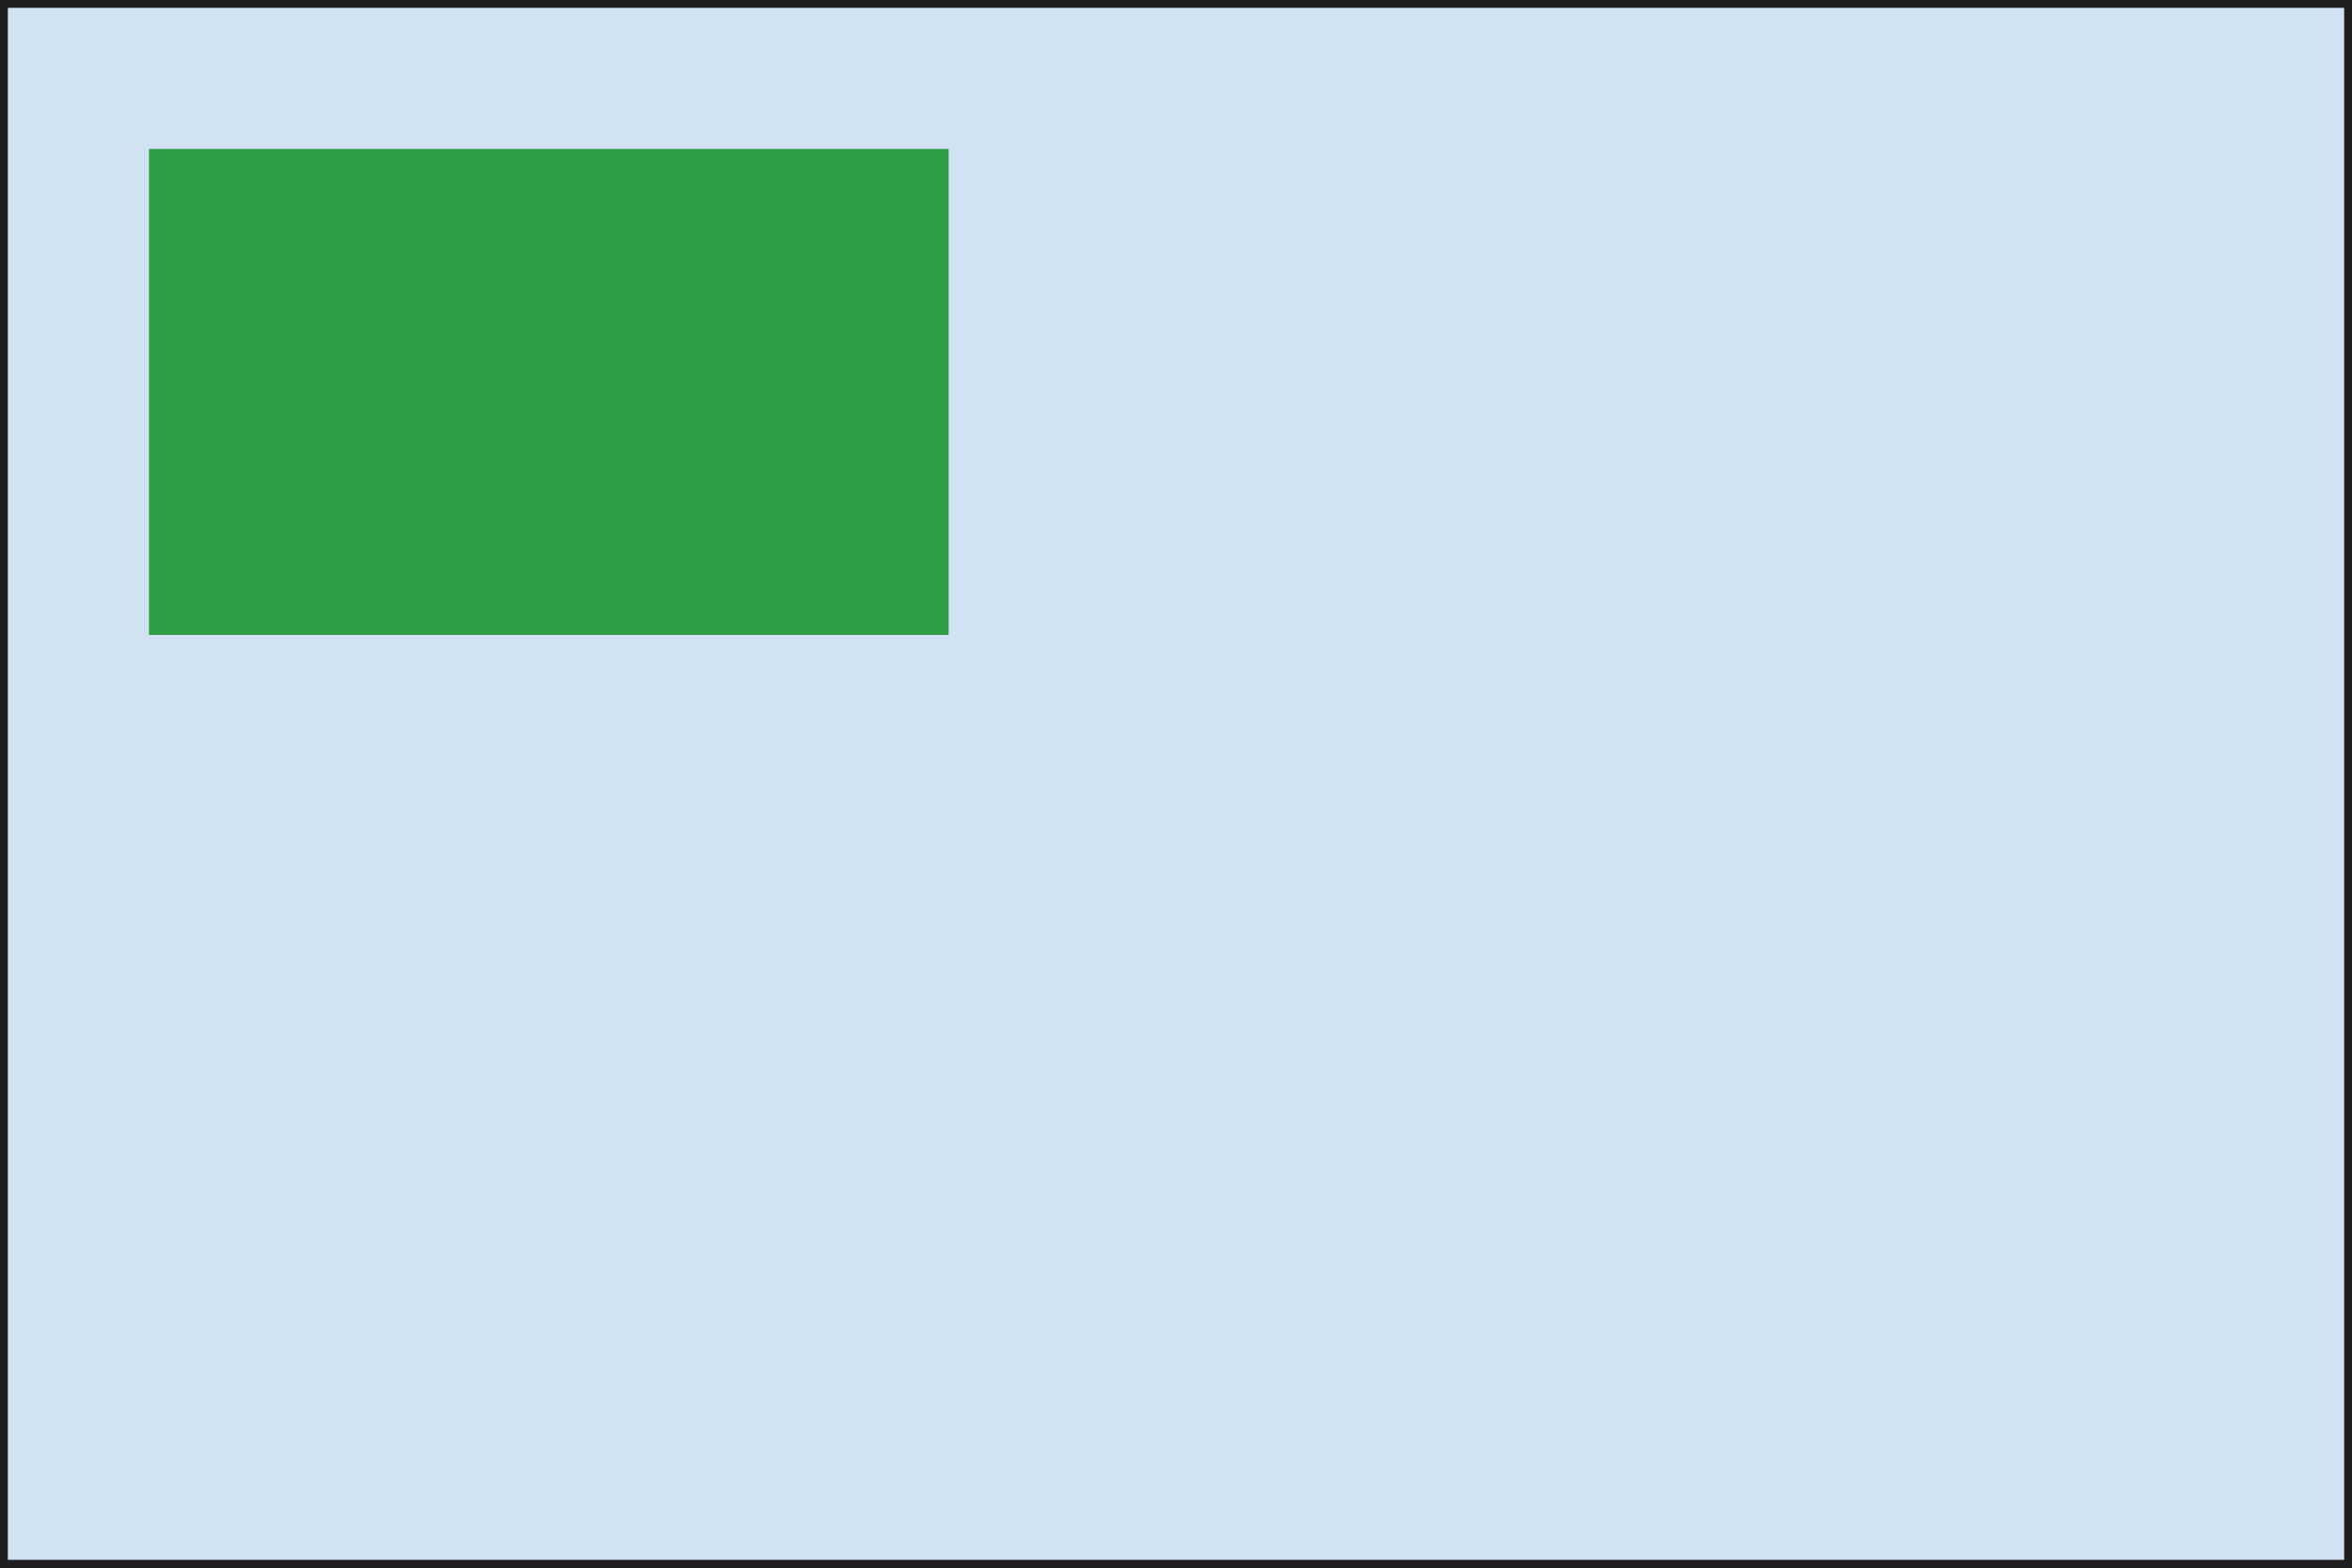
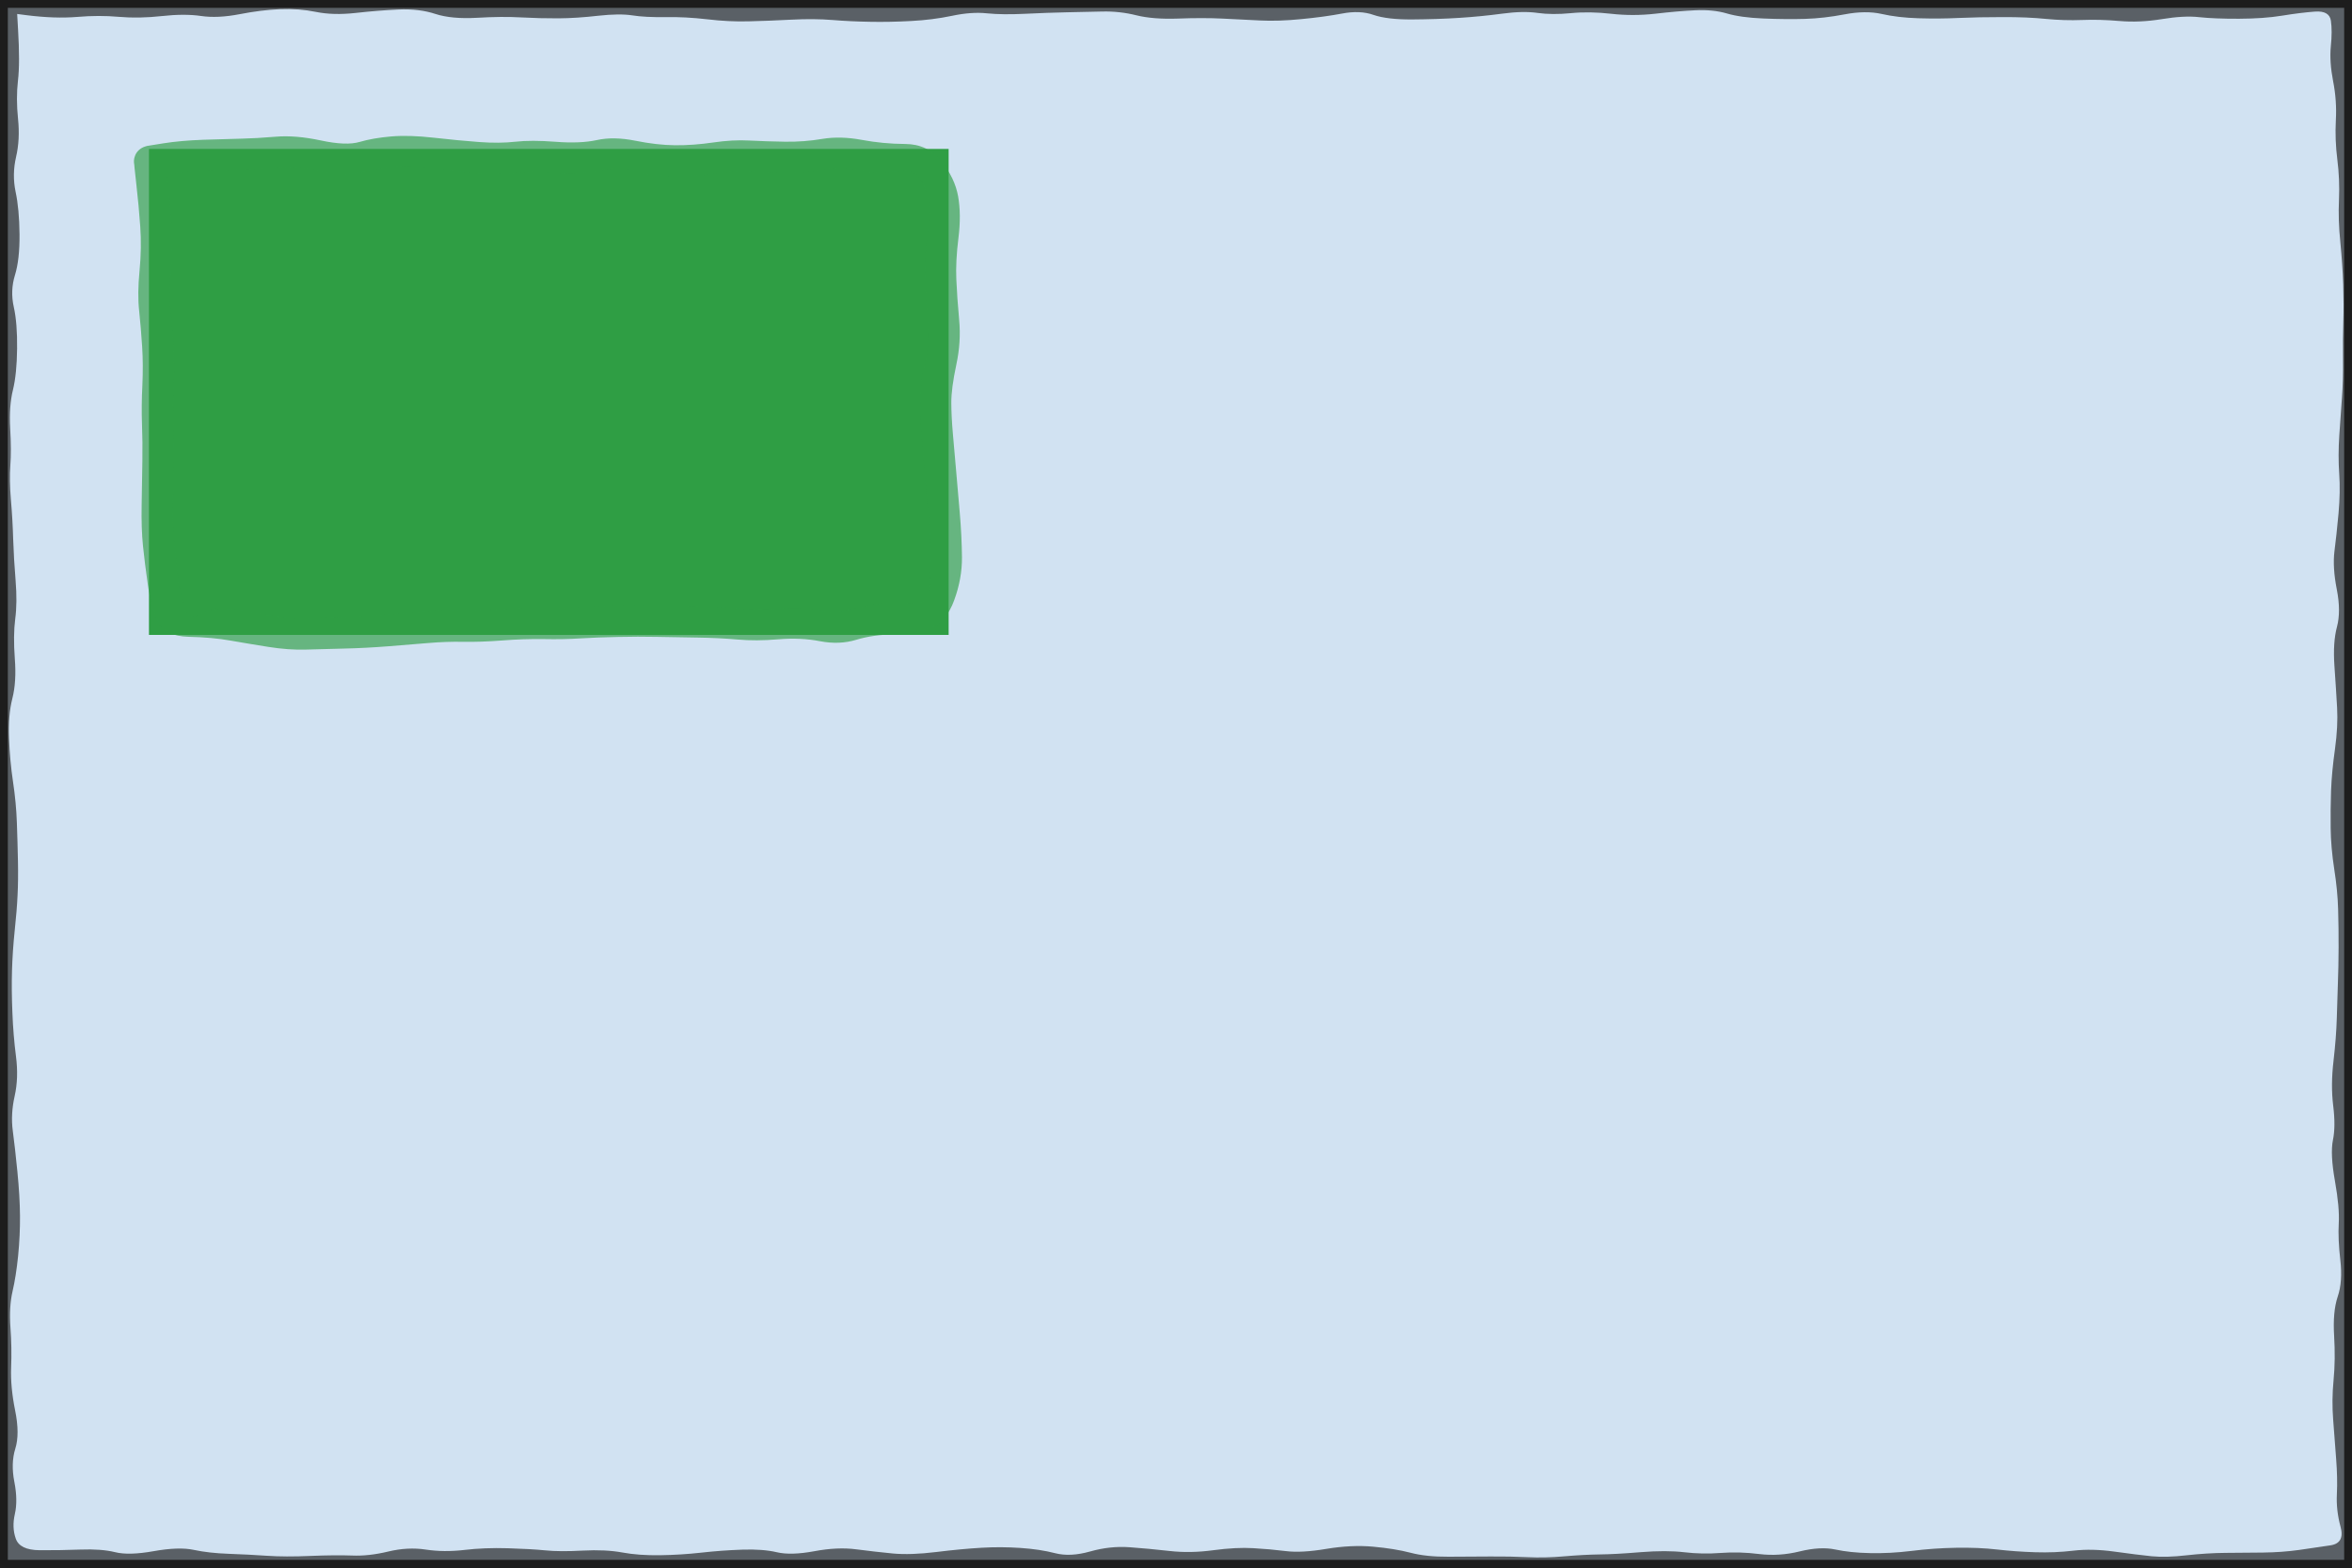
<svg xmlns="http://www.w3.org/2000/svg" viewBox="0 0 300 200">
  <path d="M 0 0 L 300 0 L 300 200 L 0 200 Z" fill="rgba(25, 113, 194, 0.2)" stroke="#1e1e1e" stroke-width="2" />
+   <path d="M 0.3 -2.49 Q 0.3 -2.49 3.89 -2.03 7.48 -1.58 9.88 -1.82 12.28 -2.06 15.17 -1.84 18.06 -1.62 20.58 -1.93 23.1 -2.24 25.66 -1.93 28.22 -1.62 30.37 -2.13 32.52 -2.64 35.22 -2.78 37.93 -2.92 40.57 -2.44 43.21 -1.96 45.47 -2.3 47.73 -2.64 50.56 -2.76 53.38 -2.89 56.02 -2.14 58.66 -1.38 61.21 -1.65 63.75 -1.91 66.42 -1.78 69.08 -1.64 71.31 -1.66 73.55 -1.68 76.07 -1.97 78.58 -2.27 80.7 -2.01 82.81 -1.75 85.08 -1.81 87.36 -1.86 90.39 -1.52 93.42 -1.18 95.67 -1.26 97.92 -1.34 100.76 -1.49 103.6 -1.63 106.21 -1.44 108.82 -1.25 111.17 -1.21 113.51 -1.17 116.11 -1.31 118.71 -1.45 120.92 -1.94 123.12 -2.42 125.65 -2.25 128.17 -2.09 130.79 -2.23 133.41 -2.37 135.87 -2.43 138.32 -2.48 140.54 -2.53 142.76 -2.57 145.35 -2 147.94 -1.42 150.57 -1.58 153.21 -1.74 155.89 -1.63 158.57 -1.51 160.91 -1.39 163.25 -1.27 165.87 -1.54 168.49 -1.82 170.71 -2.23 172.93 -2.63 175.46 -1.99 177.99 -1.35 180.61 -1.44 183.23 -1.54 185.96 -1.71 188.69 -1.89 191.24 -2.24 193.79 -2.58 196.12 -2.32 198.45 -2.06 200.39 -2.29 202.33 -2.53 205.52 -2.22 208.71 -1.9 211.08 -2.23 213.46 -2.55 215.91 -2.67 218.36 -2.79 220.71 -2.21 223.05 -1.63 225.49 -1.58 227.93 -1.52 230.21 -1.59 232.5 -1.66 234.9 -2.13 237.31 -2.61 240.06 -2.14 242.81 -1.68 245.15 -1.64 247.48 -1.59 249.82 -1.7 252.15 -1.81 255.36 -1.82 258.57 -1.83 261.13 -1.58 263.69 -1.34 265.67 -1.44 267.64 -1.54 270.43 -1.31 273.21 -1.08 275.57 -1.53 277.93 -1.97 280.38 -1.78 282.83 -1.58 285.77 -1.6 288.71 -1.62 290.74 -1.97 292.77 -2.32 296.15 -1.68 299.52 -1.03 300.41 0.88 301.3 2.8 301.2 5.44 301.1 8.09 301.54 10.07 301.99 12.05 301.9 15.02 301.81 18 302.11 20.18 302.42 22.36 302.32 25.27 302.22 28.18 302.49 30.75 302.77 33.31 302.87 36.05 302.96 38.78 302.89 41.1 302.82 43.42 302.85 45.96 302.88 48.51 302.71 50.85 302.54 53.2 302.37 55.8 302.21 58.41 302.36 60.43 302.52 62.44 302.26 65.55 302 68.67 301.74 70.74 301.48 72.81 302 75.06 302.52 77.31 301.99 80.05 301.46 82.79 301.71 85.21 301.96 87.63 302.09 90.02 302.23 92.42 301.8 95.71 301.38 99 301.31 101.18 301.25 103.36 301.28 105.71 301.31 108.06 301.71 110.51 302.11 112.96 302.2 115.62 302.3 118.29 302.29 120.85 302.28 123.41 302.2 125.53 302.12 127.66 302.06 130.05 301.99 132.44 301.62 135.65 301.25 138.86 301.57 141.02 301.89 143.19 301.52 145.5 301.15 147.81 301.75 150.57 302.36 153.34 302.27 155.78 302.19 158.22 302.49 160.68 302.79 163.14 302.08 165.76 301.38 168.38 301.63 170.78 301.89 173.18 301.63 176.08 301.38 178.98 301.58 181.16 301.78 183.34 301.97 185.83 302.15 188.31 302.06 190.59 301.96 192.86 301.4 196.33 300.83 199.8 298.6 200.55 296.37 201.31 294.01 201.65 291.64 202 288.98 202.05 286.31 202.1 283.92 202.11 281.53 202.13 279.13 202.41 276.72 202.7 274.48 202.52 272.24 202.34 269.27 201.92 266.31 201.51 264.47 201.79 262.63 202.08 259.8 202.01 256.96 201.95 254.45 201.67 251.93 201.39 249.31 201.45 246.69 201.51 244.12 201.84 241.55 202.17 238.72 202.13 235.9 202.08 233.74 201.63 231.59 201.18 229.76 201.8 227.94 202.43 224.7 202.17 221.47 201.92 219.45 202.1 217.43 202.29 214.77 202.01 212.11 201.73 209.24 202 206.37 202.27 204.21 202.31 202.04 202.34 199.72 202.55 197.41 202.75 194.92 202.65 192.44 202.55 190.04 202.56 187.64 202.58 184.77 202.6 181.89 202.62 179.42 202.03 176.95 201.45 174.51 201.26 172.06 201.06 169.35 201.57 166.64 202.08 164.1 201.84 161.56 201.61 159.52 201.49 157.48 201.37 154.92 201.75 152.36 202.13 149.25 201.84 146.14 201.55 143.77 201.37 141.4 201.19 139.42 201.84 137.44 202.49 134.65 202.03 131.86 201.58 129.62 201.44 127.38 201.3 125.16 201.45 122.93 201.6 119.78 201.98 116.63 202.37 113.95 202.16 111.28 201.96 108.83 201.63 106.39 201.31 103.97 201.84 101.55 202.37 99.05 201.95 96.55 201.53 94.39 201.66 92.23 201.78 89.78 202.06 87.33 202.34 84.43 202.4 81.53 202.45 79.07 202.03 76.6 201.61 74.1 201.79 71.6 201.97 69.48 201.78 67.37 201.59 64.53 201.51 61.7 201.43 59.37 201.72 57.05 202.01 54.32 201.65 51.59 201.3 49.8 201.85 48.02 202.41 45.36 202.39 42.71 202.37 39.63 202.5 36.54 202.63 34 202.47 31.45 202.31 28.97 202.22 26.49 202.13 24.3 201.68 22.12 201.23 19.6 201.8 17.08 202.38 14.63 201.94 12.17 201.51 9.94 201.65 7.7 201.79 4.19 201.26 0.68 200.73 -0.72 198.49 -2.13 196.24 -1.9 193.59 -1.67 190.94 -2.1 189.13 -2.54 187.32 -1.93 184.74 -1.33 182.15 -1.95 179.99 -2.57 177.82 -2.53 174.83 -2.48 171.83 -2.66 169.4 -2.84 166.96 -2.36 164.5 -1.88 162.04 -1.64 159.62 -1.41 157.2 -1.44 154.94 -1.47 152.67 -1.77 149.71 -2.07 146.76 -2.34 144.68 -2.62 142.6 -2.07 139.7 -1.53 136.79 -1.9 134.72 -2.26 132.64 -2.4 129.56 -2.53 126.47 -2.47 123.88 -2.4 121.28 -2.11 118.52 -1.83 115.75 -1.74 113.91 -1.66 112.08 -1.71 109.79 -1.76 107.51 -1.85 105.03 -1.94 102.54 -2.31 100.1 -2.69 97.66 -2.83 94.53 -2.96 91.4 -2.37 88.77 -1.78 86.14 -2.05 83.78 -2.32 81.41 -2.03 78.91 -1.75 76.41 -1.99 74.01 -2.22 71.61 -2.31 69.02 -2.39 66.42 -2.6 63.98 -2.81 61.54 -2.67 59.39 -2.53 57.24 -2.69 54.62 -2.85 52 -2.3 49.41 -1.75 46.82 -1.77 44.04 -1.78 41.27 -2.19 39.52 -2.6 37.77 -1.98 34.96 -1.35 32.14 -1.45 29.46 -1.54 26.78 -1.96 24.87 -2.38 22.96 -1.87 20.02 -1.36 17.07 -1.65 15.04 -1.95 13.01 -1.68 10.31 -1.42 7.61 -1.68 3.62 -1.95 -0.38 -1.91 -0.7 -1.88 -1.02 -1.75 -1.32 -1.62 -1.61 -1.4 -1.85 -1.17 -2.08 -0.89 -2.24 -0.61 -2.39 -0.29 -2.45 0.03 -2.5 0.35 -2.45 0.67 -2.4 0.96 -2.25 1.25 -2.1 1.47 -1.87 1.7 -1.64 1.83 -1.35 1.97 -1.05 2.01 -0.73 2.05 -0.41 1.98 -0.09 1.91 0.22 1.75 0.5 1.58 0.78 1.34 0.99 1.09 1.2 0.79 1.33 0.5 1.45 0.17 1.47 -0.15 1.49 -0.46 1.4 -0.78 1.32 -1.05 1.14 -1.31 0.96 -1.51 0.71 -1.71 0.45 -1.82 0.14 -1.92 -0.16 -1.92 -0.49 -1.93 -0.81 -1.83 -1.12 -1.73 -1.42 -1.53 -1.68 -1.34 -1.94 -1.07 -2.13 -0.81 -2.31 -0.49 -2.4 -0.18 -2.49 0.14 -2.47 0.46 -2.46 0.76 -2.34 1.07 -2.22 1.31 -2.02 1.56 -1.81 1.73 -1.53 1.9 -1.26 1.97 -0.94 2.05 -0.63 2.05 -0.63 2.05 -0.63 2.3 3.7 2.56 8.03 2.29 10.29 2.03 12.55 2.3 15.17 2.57 17.79 2.05 20.02 1.53 22.26 1.99 24.47 2.46 26.68 2.49 29.89 2.52 33.1 1.91 35.09 1.29 37.09 1.76 39.17 2.22 41.25 2.18 44.47 2.15 47.69 1.65 49.75 1.14 51.81 1.3 54.66 1.46 57.51 1.32 59.36 1.18 61.21 1.39 63.75 1.61 66.29 1.68 68.77 1.76 71.26 1.99 74.07 2.22 76.88 1.94 78.97 1.67 81.07 1.89 84.03 2.12 86.99 1.57 89.13 1.03 91.27 1.15 94.16 1.26 97.06 1.66 99.73 2.06 102.4 2.15 104.91 2.24 107.43 2.29 109.85 2.34 112.26 2.24 114.21 2.15 116.16 1.87 118.78 1.6 121.39 1.53 123.85 1.46 126.3 1.58 129.18 1.69 132.06 2.04 134.78 2.39 137.51 1.87 139.83 1.35 142.14 1.63 144.25 1.91 146.36 2.22 149.49 2.53 152.63 2.55 155.11 2.57 157.59 2.31 160.23 2.04 162.86 1.59 164.79 1.15 166.72 1.33 169.33 1.52 171.94 1.42 174.43 1.32 176.93 1.93 179.94 2.54 182.95 1.95 184.82 1.37 186.69 1.83 189.05 2.29 191.41 1.9 193.13 1.5 194.85 2.01 196.29 2.51 197.74 5.02 197.77 7.52 197.79 10.23 197.69 12.94 197.59 14.68 198.02 16.42 198.46 19.62 197.89 22.81 197.32 24.72 197.73 26.64 198.14 29.18 198.23 31.72 198.32 34.05 198.48 36.38 198.64 39.59 198.5 42.79 198.37 44.91 198.45 47.03 198.54 49.52 197.94 52.02 197.34 54.31 197.69 56.6 198.04 59.21 197.74 61.81 197.43 64.78 197.52 67.74 197.61 69.55 197.79 71.37 197.98 74.32 197.82 77.27 197.67 79.37 198.06 81.48 198.45 84.18 198.41 86.88 198.37 89.46 198.08 92.05 197.79 94.67 197.7 97.3 197.61 99.09 198.03 100.88 198.45 103.86 197.9 106.84 197.34 109.23 197.66 111.62 197.97 113.89 198.19 116.16 198.4 119.42 198 122.69 197.6 125.16 197.46 127.63 197.31 130.14 197.48 132.65 197.65 134.58 198.15 136.51 198.65 139.05 197.93 141.6 197.21 144.07 197.39 146.55 197.57 149.19 197.87 151.83 198.17 154.77 197.77 157.7 197.38 159.84 197.51 161.98 197.63 163.98 197.88 165.99 198.14 169.18 197.6 172.37 197.07 175.14 197.32 177.9 197.57 179.9 198.09 181.89 198.62 184.76 198.6 187.62 198.58 190.12 198.57 192.61 198.55 194.84 198.66 197.06 198.77 199.52 198.55 201.98 198.34 204 198.31 206.03 198.29 209.28 198.02 212.54 197.76 214.83 198.03 217.11 198.3 219.48 198.12 221.85 197.94 224.4 198.26 226.94 198.57 229.57 197.92 232.19 197.28 234.09 197.68 235.99 198.09 238.52 198.14 241.05 198.2 243.83 197.86 246.6 197.51 249.49 197.46 252.38 197.41 254.72 197.68 257.07 197.95 259.59 198.03 262.11 198.11 264.46 197.83 266.82 197.55 269.7 197.95 272.59 198.35 274.44 198.54 276.28 198.72 278.89 198.42 281.5 198.13 283.88 198.11 286.25 198.1 288.66 198.07 291.08 198.04 293.23 197.74 295.39 197.43 297.25 197.15 299.11 196.87 298.54 194.78 297.97 192.68 298.07 190.64 298.17 188.61 297.98 186.15 297.8 183.68 297.6 181.15 297.4 178.62 297.65 176.06 297.9 173.49 297.72 170.42 297.53 167.34 298.18 165.41 298.83 163.48 298.51 160.76 298.2 158.05 298.31 156.06 298.43 154.08 297.82 150.64 297.21 147.21 297.57 145.44 297.93 143.67 297.6 141.05 297.28 138.43 297.64 135.38 297.99 132.33 298.06 129.92 298.12 127.5 298.2 125.45 298.28 123.4 298.29 120.91 298.3 118.42 298.23 116 298.16 113.58 297.73 110.85 297.31 108.12 297.28 105.67 297.25 103.23 297.33 100.85 297.42 98.47 297.83 95.55 298.23 92.63 298.1 90.3 297.97 87.97 297.76 84.97 297.55 81.97 298.08 79.98 298.61 77.99 298.06 75.19 297.51 72.38 297.76 70.35 298.02 68.32 298.28 65.52 298.53 62.73 298.37 60.44 298.21 58.16 298.38 55.53 298.55 52.9 298.72 50.73 298.88 48.56 298.85 45.92 298.82 43.29 298.89 41.1 298.96 38.92 298.88 36.32 298.79 33.73 298.51 30.88 298.22 28.03 298.34 25.46 298.45 22.88 298.13 20.36 297.81 17.85 297.94 15.34 298.08 12.84 297.59 10.35 297.11 7.87 297.3 5.91 297.5 3.96 297.31 2.65 297.12 1.34 295.26 1.48 293.4 1.62 291.07 2 288.73 2.38 285.6 2.39 282.46 2.4 280.52 2.19 278.58 1.97 275.74 2.44 272.91 2.9 270.36 2.68 267.82 2.46 265.57 2.55 263.31 2.64 260.94 2.41 258.57 2.17 255.46 2.18 252.34 2.18 249.86 2.29 247.38 2.41 244.72 2.33 242.06 2.25 240.01 1.78 237.96 1.32 235.29 1.83 232.62 2.34 230.21 2.41 227.8 2.48 224.92 2.36 222.04 2.24 220.27 1.72 218.5 1.2 216.23 1.31 213.95 1.42 211.13 1.75 208.31 2.07 205.53 1.76 202.75 1.44 200.36 1.68 197.97 1.91 196.13 1.65 194.29 1.38 191.62 1.74 188.94 2.1 186.13 2.28 183.31 2.46 180.12 2.48 176.93 2.5 175.19 1.9 173.46 1.29 171.18 1.73 168.9 2.16 165.97 2.44 163.05 2.73 160.72 2.61 158.39 2.48 155.89 2.37 153.4 2.25 150.24 2.37 147.07 2.48 144.94 1.95 142.81 1.42 140.61 1.47 138.41 1.52 136.01 1.57 133.62 1.62 130.73 1.76 127.85 1.9 125.88 1.7 123.91 1.49 121.42 2.02 118.93 2.54 116.19 2.68 113.45 2.83 110.98 2.78 108.52 2.74 106.16 2.55 103.8 2.36 100.92 2.51 98.04 2.66 95.5 2.72 92.97 2.79 90.2 2.46 87.43 2.14 84.85 2.18 82.27 2.22 80.64 1.96 79.01 1.71 76.29 2.01 73.58 2.32 71.22 2.34 68.87 2.35 66.46 2.22 64.06 2.08 60.83 2.27 57.6 2.45 55.54 1.78 53.48 1.1 50.86 1.21 48.24 1.33 45.38 1.65 42.52 1.97 40.31 1.52 38.1 1.07 35.72 1.17 33.34 1.27 30.56 1.81 27.77 2.35 25.65 2.04 23.53 1.73 20.64 2.05 17.75 2.37 15.19 2.15 12.63 1.92 9.82 2.16 7 2.39 3.4 1.94 -0.2 1.48 -0.44 1.42 -0.67 1.36 -0.88 1.25 -1.1 1.14 -1.27 0.98 -1.45 0.82 -1.59 0.62 -1.73 0.42 -1.81 0.19 -1.9 -0.03 -1.92 -0.27 -1.95 -0.51 -1.92 -0.75 -1.89 -0.99 -1.8 -1.22 -1.72 -1.44 -1.58 -1.64 -1.44 -1.84 -1.26 -1.99 -1.08 -2.15 -0.86 -2.26 -0.65 -2.38 -0.42 -2.43 -0.18 -2.49 0.06 -2.49 0.3 -2.49 0.3 -2.49 Z" fill="#1e1e1e" fill-opacity="0.66" data-wobble="true" />
  <clipPath id="clip-frame-1">
    <path d="M 0 0 L 300 0 L 300 200 L 0 200 Z" />
  </clipPath>
  <g clip-path="url(#clip-frame-1)">
    <path d="M 20 20 L 120 20 L 120 80 L 20 80 Z" fill="#2f9e44" stroke="#2f9e44" stroke-width="2" />
+     <path d="M 18.75 18.62 Q 18.75 18.62 20.88 18.28 23 17.94 25.95 17.83 28.89 17.73 30.79 17.69 32.68 17.65 35.19 17.44 37.7 17.23 40.93 17.92 44.16 18.61 45.86 18.11 47.56 17.61 49.87 17.41 52.18 17.21 55.35 17.57 58.53 17.93 61.12 18.12 63.71 18.31 65.74 18.08 67.77 17.85 70.89 18.09 74.01 18.33 76.13 17.87 78.25 17.4 81.02 17.95 83.79 18.51 86.11 18.53 88.43 18.55 90.95 18.18 93.46 17.81 95.59 17.93 97.72 18.04 100.16 18.08 102.61 18.11 104.89 17.72 107.18 17.34 109.89 17.84 112.61 18.35 115.46 18.37 118.31 18.38 120.05 20.54 121.79 22.7 122.21 25.05 122.62 27.4 122.25 30.36 121.88 33.33 121.98 35.63 122.08 37.94 122.34 40.79 122.61 43.63 121.97 46.57 121.34 49.52 121.34 51.35 121.35 53.19 121.54 55.33 121.74 57.47 121.95 60 122.16 62.52 122.42 65.44 122.67 68.35 122.7 71.08 122.72 73.81 121.71 76.57 120.7 79.32 118.77 80.1 116.83 80.87 114.1 80.92 111.36 80.97 109.22 81.62 107.07 82.28 104.58 81.8 102.09 81.32 99.27 81.56 96.45 81.8 94.09 81.59 91.72 81.38 88.99 81.34 86.26 81.3 83.81 81.25 81.35 81.2 78.8 81.26 76.25 81.31 74.08 81.44 71.9 81.58 69.36 81.53 66.81 81.49 64.04 81.71 61.26 81.92 59.09 81.88 56.92 81.84 54.68 82.03 52.45 82.22 49.53 82.45 46.62 82.68 43.94 82.74 41.26 82.8 39.04 82.87 36.82 82.94 34.24 82.53 31.66 82.12 29.38 81.72 27.1 81.31 24.07 81.24 21.05 81.17 20.15 79.26 19.25 77.35 18.86 74.62 18.47 71.89 18.24 69.67 18.01 67.46 18.07 64.32 18.13 61.18 18.16 58.78 18.2 56.37 18.11 54.07 18.03 51.77 18.16 49.16 18.28 46.54 18.13 44.2 17.98 41.86 17.75 39.67 17.51 37.48 17.8 34.54 18.08 31.6 17.89 28.91 17.7 26.21 17.39 23.52 17.08 20.82 17.1 20.5 17.11 20.18 17.23 19.88 17.35 19.58 17.56 19.33 17.77 19.08 18.04 18.91 18.32 18.74 18.64 18.67 18.95 18.6 19.27 18.63 19.59 18.67 19.89 18.8 20.18 18.94 20.42 19.16 20.66 19.38 20.81 19.66 20.96 19.95 21.02 20.27 21.07 20.59 21.02 20.91 20.97 21.23 20.82 21.51 20.67 21.8 20.43 22.02 20.2 22.25 19.91 22.38 19.61 22.52 19.29 22.56 18.97 22.6 18.66 22.53 18.34 22.46 18.06 22.29 17.78 22.13 17.57 21.88 17.36 21.64 17.24 21.34 17.12 21.04 17.1 20.71 17.08 20.39 17.17 20.08 17.25 19.77 17.43 19.5 17.61 19.23 17.87 19.03 18.12 18.84 18.43 18.73 18.74 18.63 19.06 18.62 19.38 18.62 19.69 18.72 20 18.83 20.26 19.02 20.51 19.22 20.7 19.48 20.88 19.75 20.97 20.06 21.06 20.37 21.06 20.37 21.06 20.37 21.37 23.16 21.69 25.95 21.88 28.98 22.06 32 21.78 34.54 21.49 37.08 21.73 39.35 21.97 41.61 22.12 44.17 22.28 46.73 22.15 49.18 22.03 51.64 22.11 54.03 22.19 56.42 22.16 58.85 22.13 61.27 22.06 64.16 21.99 67.05 22.21 69.21 22.44 71.36 22.71 73.65 22.99 75.94 23.46 77.6 23.94 79.26 25.82 78.32 27.71 77.37 30.01 77.77 32.31 78.18 34.51 78.56 36.71 78.94 38.94 78.87 41.18 78.8 43.74 78.75 46.3 78.69 49.21 78.46 52.11 78.23 54.56 78.04 57.01 77.84 58.99 77.89 60.96 77.94 63.92 77.72 66.88 77.49 69.27 77.54 71.66 77.58 73.91 77.45 76.17 77.31 78.8 77.26 81.43 77.21 83.88 77.25 86.32 77.3 89.21 77.35 92.1 77.4 94.14 77.6 96.18 77.81 99.58 77.62 102.97 77.42 104.59 77.93 106.22 78.44 108.75 77.71 111.29 76.98 113.56 76.99 115.83 77.01 117.02 76.95 118.2 76.89 118.47 75.34 118.73 73.8 118.71 71.25 118.69 68.7 118.43 65.78 118.17 62.86 117.96 60.34 117.75 57.82 117.55 55.49 117.35 53.16 117.39 50.89 117.44 48.63 118.03 46.28 118.63 43.94 118.36 41.01 118.08 38.09 118 35.44 117.92 32.79 118.29 30.35 118.66 27.91 118.53 26.34 118.41 24.76 117.59 23.13 116.78 21.49 114.31 21.88 111.83 22.27 109.78 21.78 107.73 21.28 105.14 21.69 102.56 22.11 100.02 22.07 97.47 22.03 95.74 21.9 94 21.77 91.19 22.16 88.37 22.54 85.64 22.48 82.91 22.41 80.91 21.86 78.9 21.32 76.31 21.82 73.72 22.32 70.95 22.07 68.18 21.83 65.8 22.07 63.42 22.3 60.74 22.1 58.05 21.9 55.27 21.55 52.49 21.19 50.48 21.35 48.47 21.5 45.97 22.01 43.47 22.51 40.72 21.86 37.98 21.21 35.37 21.43 32.76 21.65 30.89 21.69 29.02 21.72 26.33 21.8 23.63 21.89 21.51 22.23 19.39 22.57 19.15 22.58 18.91 22.59 18.67 22.54 18.43 22.49 18.22 22.39 18 22.29 17.81 22.13 17.63 21.98 17.48 21.79 17.34 21.6 17.24 21.37 17.15 21.15 17.11 20.91 17.07 20.68 17.09 20.44 17.11 20.2 17.19 19.97 17.26 19.74 17.39 19.53 17.52 19.33 17.7 19.16 17.87 19 18.08 18.88 18.29 18.76 18.52 18.69 18.75 18.62 18.75 18.62 Z" fill="#2f9e44" fill-opacity="0.66" data-wobble="true" />
  </g>
</svg>
